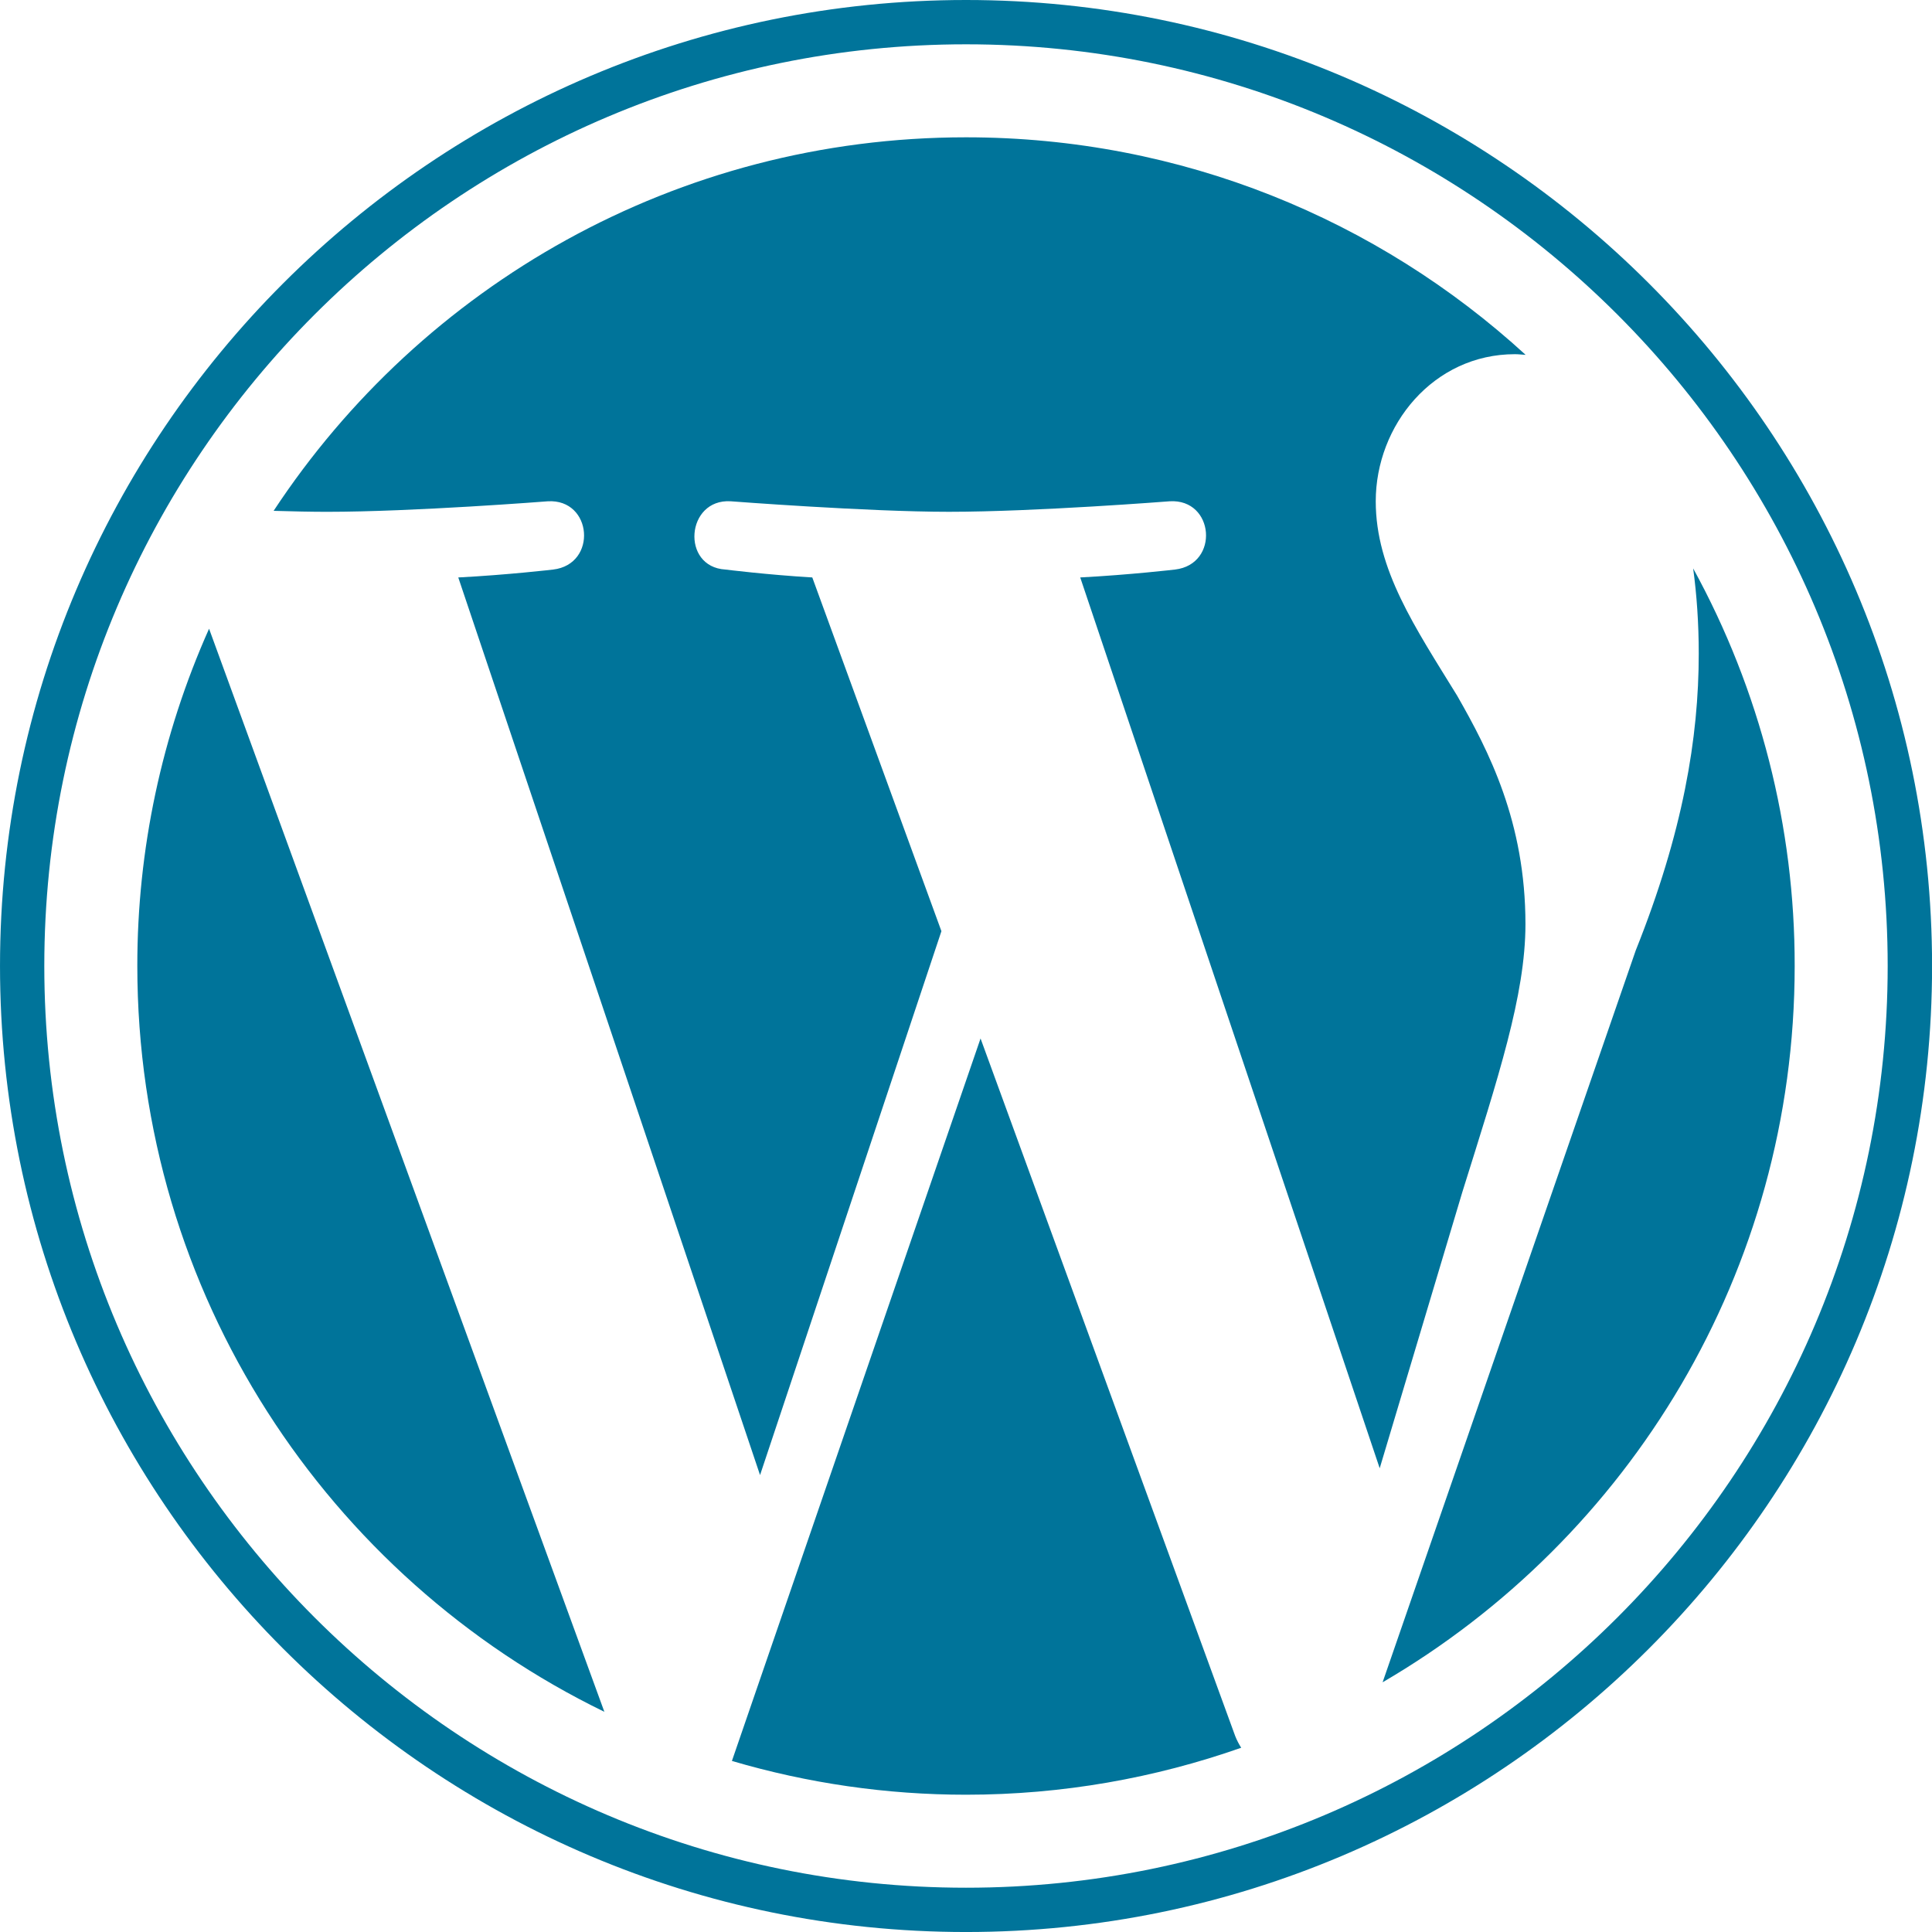
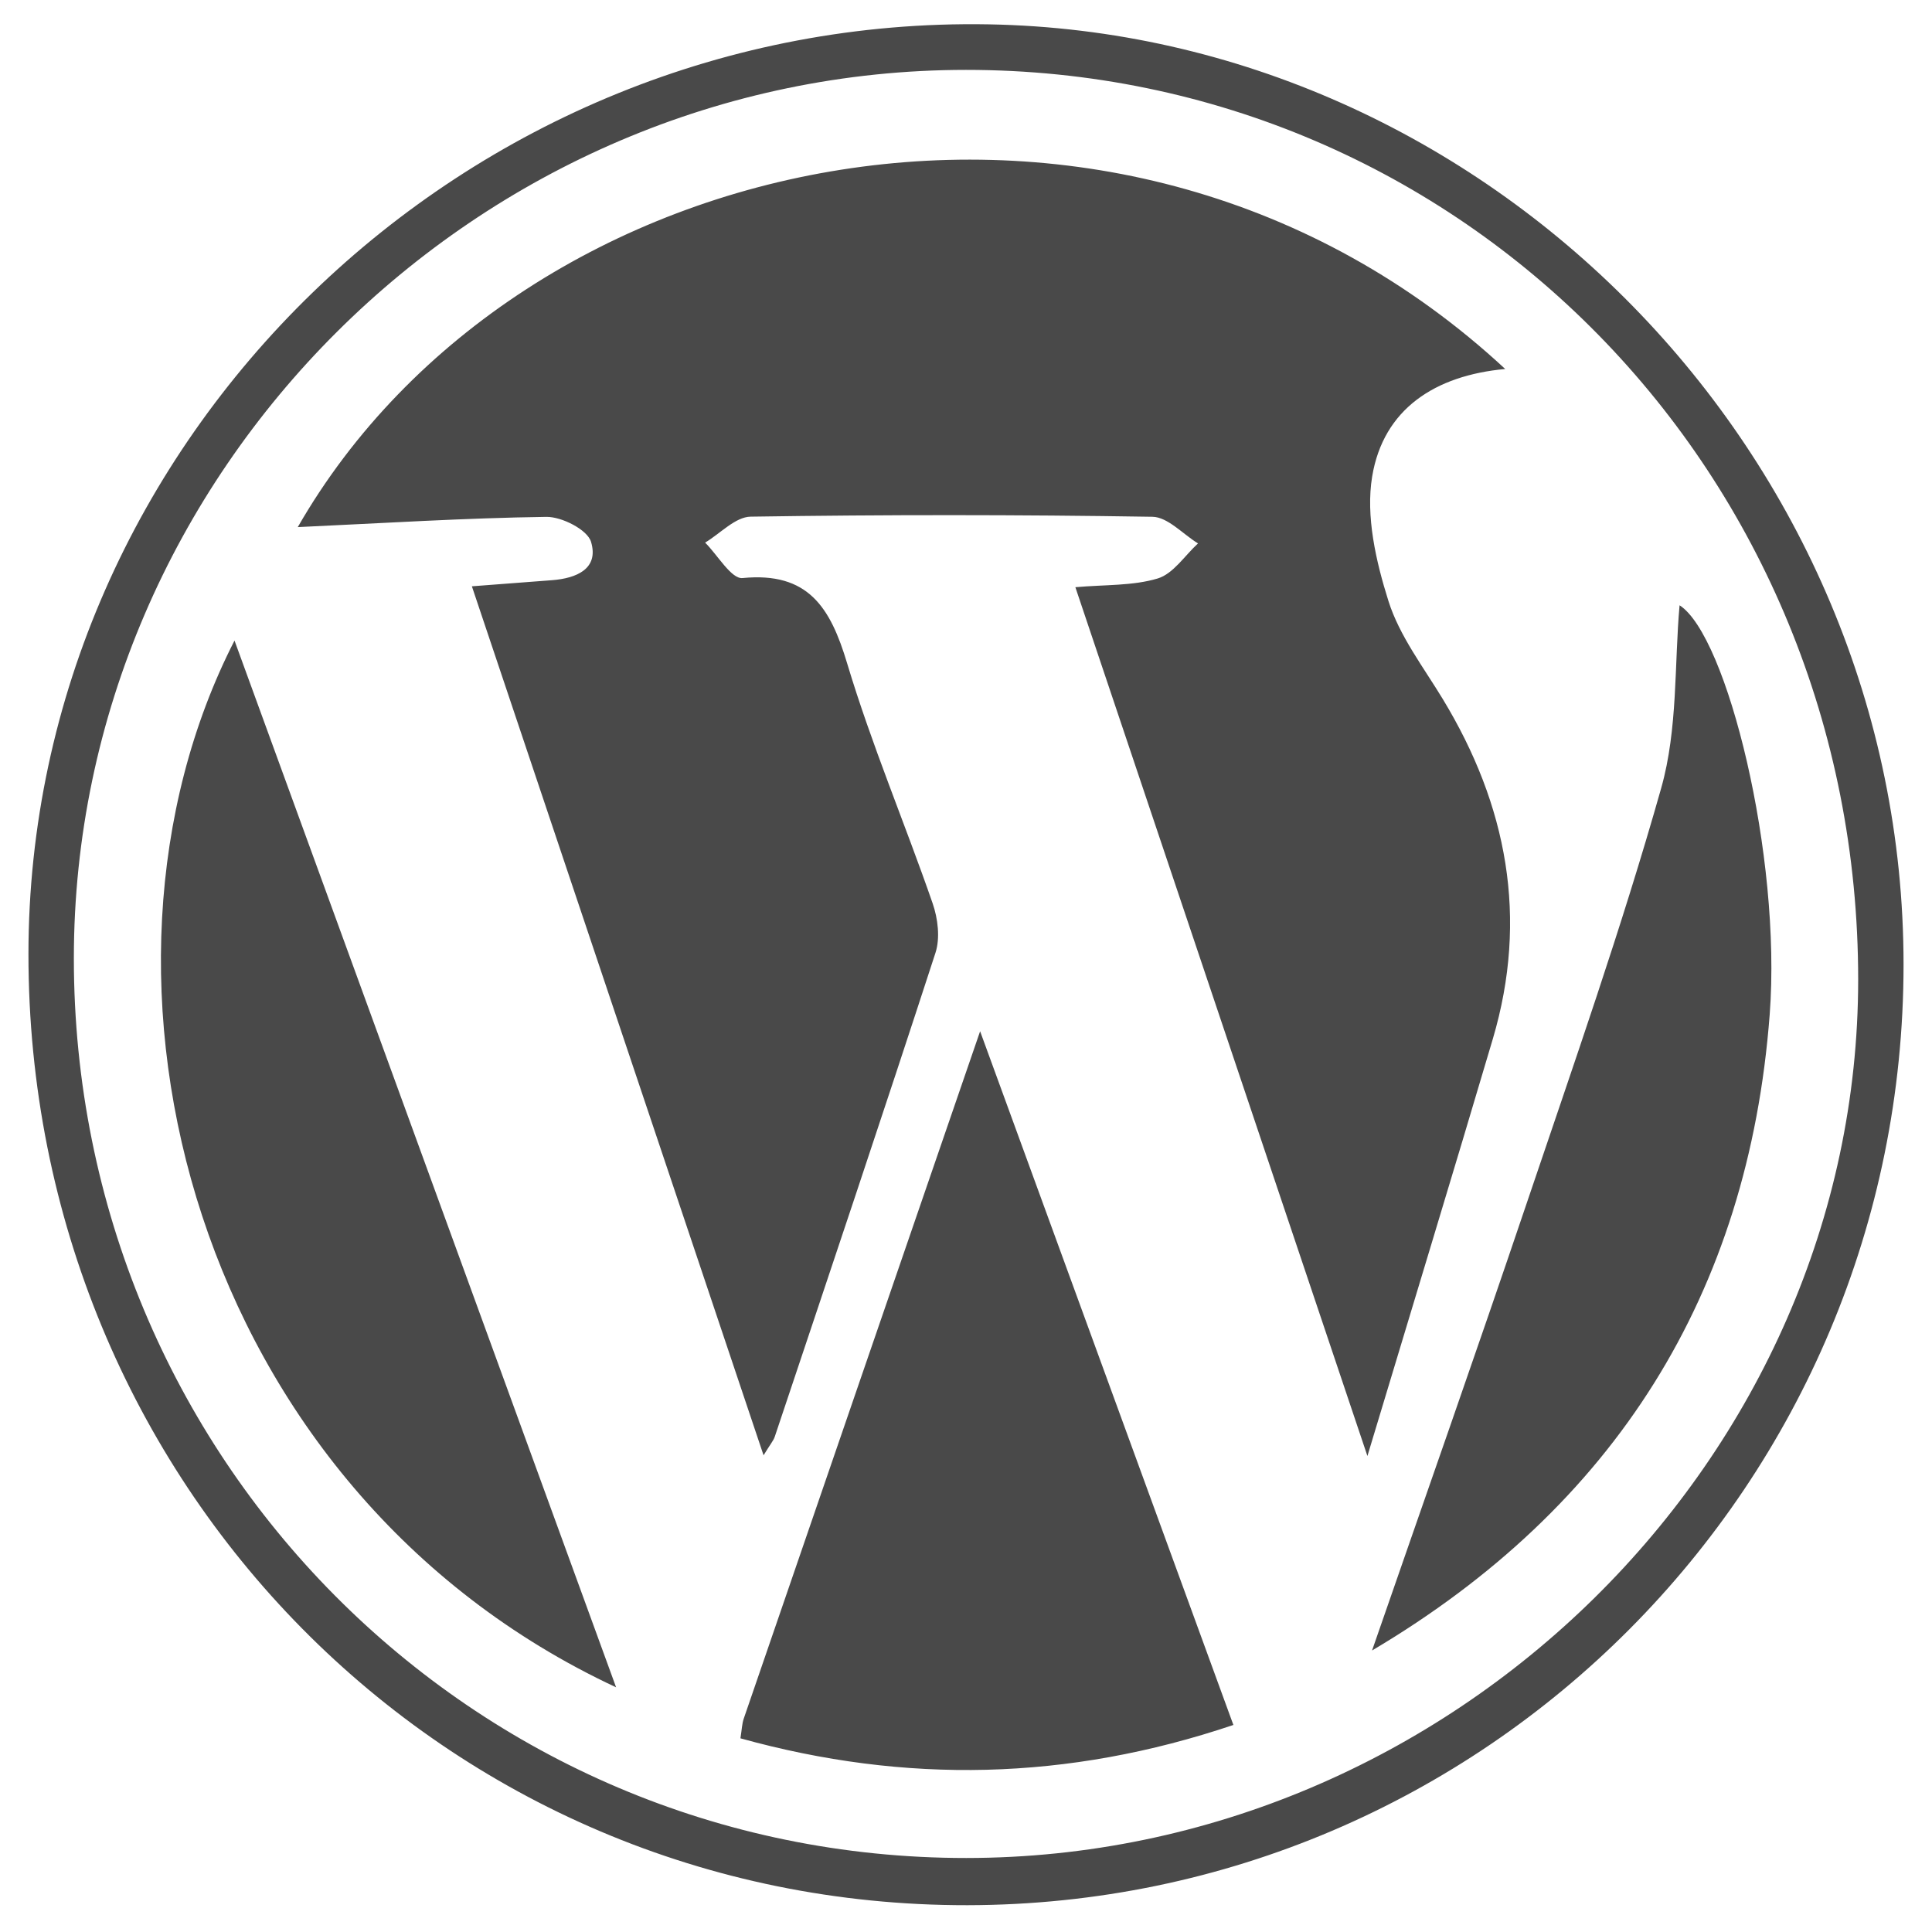
- <svg xmlns="http://www.w3.org/2000/svg" xmlns:xlink="http://www.w3.org/1999/xlink" width="2500" height="2500" viewBox="0 0 122.522 122.523">
-   <defs>
-     <path id="a" d="M0 0h122.522v122.523H0z" />
-   </defs>
-   <clipPath id="b">
-     <use xlink:href="#a" overflow="visible" />
-   </clipPath>
-   <g clip-path="url(#b)">
-     <path d="M313.19 48.227h-21.257v2.255c6.649 0 7.718 1.425 7.718 9.856V75.54c0 8.431-1.067 9.976-7.718 9.976-5.104-.713-8.55-3.444-13.3-8.67l-5.462-5.937c7.361-1.308 11.28-5.938 11.28-11.164 0-6.53-5.58-11.518-16.031-11.518h-20.9v2.255c6.649 0 7.718 1.425 7.718 9.856V75.54c0 8.431-1.068 9.976-7.718 9.976v2.256h23.631v-2.256c-6.648 0-7.718-1.545-7.718-9.976v-4.273h2.019l13.182 16.505h34.557c16.981 0 24.345-9.024 24.345-19.832-.002-10.807-7.364-19.713-24.346-19.713zm-49.756 19.355V51.79h4.868c5.343 0 7.719 3.681 7.719 7.956 0 4.157-2.376 7.837-7.719 7.837l-4.868-.001zm50.113 16.508h-.832c-4.274 0-4.868-1.067-4.868-6.53V51.79h5.7c12.35 0 14.604 9.024 14.604 16.031.001 7.243-2.255 16.269-14.604 16.269zM181.378 71.978l8.193-24.228c2.376-7.006 1.308-9.023-6.293-9.023v-2.376h22.325v2.376c-7.48 0-9.262 1.78-12.23 10.449L179.834 89.79h-1.543l-12.114-37.17-12.349 37.17h-1.545l-13.181-40.613c-2.85-8.669-4.75-10.449-11.638-10.449v-2.376h26.363v2.376c-7.008 0-8.908 1.662-6.413 9.023l7.956 24.228 11.993-35.627h2.258l11.757 35.626zM221.752 89.314c-13.062 0-23.75-9.618-23.75-21.376 0-11.638 10.688-21.257 23.75-21.257s23.75 9.619 23.75 21.257c0 11.758-10.687 21.376-23.75 21.376zm0-38.949c-10.924 0-14.726 9.854-14.726 17.574 0 7.839 3.802 17.576 14.726 17.576 11.045 0 14.845-9.737 14.845-17.576 0-7.72-3.8-17.574-14.845-17.574z" fill="#00749a" />
-     <path d="M366.864 85.396v2.375H339.67v-2.375c7.957 0 9.382-2.019 9.382-13.896V52.502c0-11.877-1.425-13.775-9.382-13.775V36.35h24.581c12.23 0 19.002 6.294 19.002 14.727 0 8.194-6.771 14.606-19.002 14.606h-6.77V71.5c.001 11.878 1.425 13.896 9.383 13.896zm-2.613-44.771h-6.77v20.664h6.77c6.65 0 9.737-4.631 9.737-10.212.001-5.7-3.086-10.452-9.737-10.452zM464.833 76.609l-.595 2.137c-1.067 3.919-2.376 5.344-10.807 5.344h-1.663c-6.174 0-7.243-1.425-7.243-9.855v-5.462c9.263 0 9.976.83 9.976 7.006h2.257V58.083h-2.257c0 6.175-.713 7.006-9.976 7.006V51.79h6.53c8.433 0 9.738 1.425 10.807 5.344l.596 2.256h1.898l-.83-11.162h-34.914v2.255c6.649 0 7.719 1.425 7.719 9.856V75.54c0 7.713-.907 9.656-6.15 9.934-4.983-.762-8.404-3.479-13.085-8.628l-5.463-5.937c7.363-1.308 11.282-5.938 11.282-11.164 0-6.53-5.581-11.518-16.031-11.518h-20.9v2.255c6.649 0 7.719 1.425 7.719 9.856V75.54c0 8.431-1.068 9.976-7.719 9.976v2.256h23.632v-2.256c-6.648 0-7.719-1.545-7.719-9.976v-4.273h2.02l13.181 16.505h48.806l.713-11.161-1.784-.002zm-62.937-9.027V51.79h4.868c5.344 0 7.72 3.681 7.72 7.956 0 4.157-2.376 7.837-7.72 7.837l-4.868-.001zM488.939 89.314c-4.75 0-8.907-2.493-10.688-4.038-.595.595-1.662 2.376-1.899 4.038h-2.257V72.927h2.375c.951 7.838 6.412 12.469 13.419 12.469 3.8 0 6.888-2.138 6.888-5.699 0-3.087-2.73-5.463-7.6-7.719l-6.77-3.206c-4.751-2.258-8.312-6.178-8.312-11.401 0-5.7 5.344-10.568 12.707-10.568 3.919 0 7.243 1.426 9.263 3.088.593-.476 1.188-1.782 1.544-3.208h2.256v14.014h-2.494c-.832-5.582-3.919-10.213-10.212-10.213-3.325 0-6.413 1.899-6.413 4.87 0 3.087 2.493 4.749 8.194 7.361l6.53 3.206c5.701 2.731 7.956 7.127 7.956 10.689 0 7.48-6.531 12.704-14.487 12.704zM525.514 89.314c-4.751 0-8.908-2.493-10.688-4.038-.594.595-1.662 2.376-1.898 4.038h-2.257V72.927h2.375c.95 7.838 6.411 12.469 13.419 12.469 3.8 0 6.888-2.138 6.888-5.699 0-3.087-2.731-5.463-7.601-7.719l-6.77-3.206c-4.75-2.258-8.312-6.178-8.312-11.401 0-5.7 5.344-10.568 12.707-10.568 3.919 0 7.242 1.426 9.263 3.088.593-.476 1.187-1.782 1.542-3.208h2.257v14.014h-2.493c-.832-5.582-3.919-10.213-10.212-10.213-3.325 0-6.414 1.899-6.414 4.87 0 3.087 2.494 4.749 8.195 7.361l6.53 3.206c5.7 2.731 7.955 7.127 7.955 10.689 0 7.48-6.531 12.704-14.486 12.704z" fill="#464342" />
-     <g fill="#00749a">
-       <path d="M8.708 61.26c0 20.803 12.089 38.779 29.619 47.299L13.258 39.872a52.354 52.354 0 0 0-4.55 21.388zM96.74 58.608c0-6.495-2.333-10.993-4.334-14.494-2.664-4.329-5.16-7.995-5.16-12.324 0-4.831 3.663-9.328 8.824-9.328.233 0 .454.029.682.042-9.351-8.566-21.808-13.796-35.49-13.796-18.36 0-34.513 9.42-43.91 23.688 1.233.037 2.396.062 3.382.062 5.497 0 14.006-.667 14.006-.667 2.833-.167 3.167 3.994.338 4.329 0 0-2.848.335-6.016.501L48.2 93.546l11.502-34.493-8.189-22.433c-2.83-.166-5.511-.501-5.511-.501-2.832-.166-2.5-4.496.332-4.329 0 0 8.679.667 13.843.667 5.496 0 14.006-.667 14.006-.667 2.835-.167 3.168 3.994.337 4.329 0 0-2.853.335-6.015.501l18.992 56.494 5.241-17.517c2.273-7.269 4.002-12.49 4.002-16.989z" />
-       <path d="M62.184 65.857l-15.768 45.818a52.516 52.516 0 0 0 14.846 2.142c6.12 0 11.989-1.059 17.452-2.979a4.451 4.451 0 0 1-.374-.724L62.184 65.857zM107.376 36.046c.226 1.674.354 3.472.354 5.404 0 5.333-.996 11.328-3.996 18.824l-16.053 46.413c15.624-9.111 26.133-26.038 26.133-45.427a52.268 52.268 0 0 0-6.438-25.214z" />
-       <path d="M61.262 0C27.483 0 0 27.481 0 61.26c0 33.783 27.482 61.264 61.262 61.264 33.778 0 61.265-27.48 61.265-61.264C122.526 27.481 95.04 0 61.262 0zm0 119.715c-32.23 0-58.453-26.223-58.453-58.455 0-32.229 26.222-58.45 58.453-58.45 32.229 0 58.45 26.221 58.45 58.45 0 32.232-26.222 58.455-58.45 58.455z" />
-     </g>
-   </g>
+ <svg xmlns="http://www.w3.org/2000/svg" viewBox="0 0 128 128">
+   <path fill="#494949" fill-rule="evenodd" d="M64.094 126.224c34.275-.052 62.021-27.933 62.021-62.325 0-33.833-27.618-61.697-60.613-62.286-34.652-.618-63.608 27.5-63.617 61.597-.01 35.079 27.612 63.064 62.209 63.014zm-.101-121.594c32.907-.011 59.126 26.725 59.116 60.28-.011 31.679-26.925 58.18-59.092 58.187-32.771.007-59.125-26.563-59.124-59.608.002-32.193 26.766-58.848 59.1-58.859zM39.157 35.896c.538 1.793-.968 2.417-2.569 2.542-1.685.13-3.369.257-5.325.406 6.456 19.234 12.815 38.183 19.325 57.573.464-.759.655-.973.739-1.223 3.574-10.682 7.168-21.357 10.651-32.069.318-.977.16-2.271-.188-3.275-1.843-5.32-4.051-10.524-5.667-15.908-1.105-3.686-2.571-6.071-6.928-5.644-.742.073-1.648-1.524-2.479-2.349 1.005-.6 2.003-1.704 3.017-1.719 8.872-.135 17.747-.135 26.618.008 1.018.017 2.016 1.15 3.021 1.765-.88.804-1.639 2.01-2.668 2.321-1.651.498-3.482.404-5.458.58 6.463 19.225 12.793 38.057 19.349 57.56 2.931-9.736 5.658-18.676 8.31-27.639 2.366-8.001.956-15.473-3.322-22.52-1.286-2.119-2.866-4.175-3.595-6.486-.828-2.629-1.516-5.622-1.077-8.259.745-4.469 4.174-6.688 8.814-7.113-25.392-23.566-65.294-15.13-79.997 10.475 5.66-.261 11.064-.604 16.472-.678 1.022-.013 2.717.851 2.957 1.652zM49.274 113.867c-.118.345-.125.729-.218 1.302 10.943 3.034 21.675 2.815 32.659-.886l-16.78-45.96c-5.37 15.611-10.52 30.575-15.661 45.544zM40.818 111.789l-25.281-69.35c-11.405 22.278-2.729 56.268 25.281 69.35zM117.246 67.227c.802-10.534-2.832-25.119-5.97-27.125-.35 3.875-.106 8.186-1.218 12.114-2.617 9.255-5.817 18.349-8.899 27.468-3.35 9.912-6.832 19.779-10.257 29.666 16.092-9.539 24.935-23.618 26.344-42.123z" clip-rule="evenodd" />
</svg>
